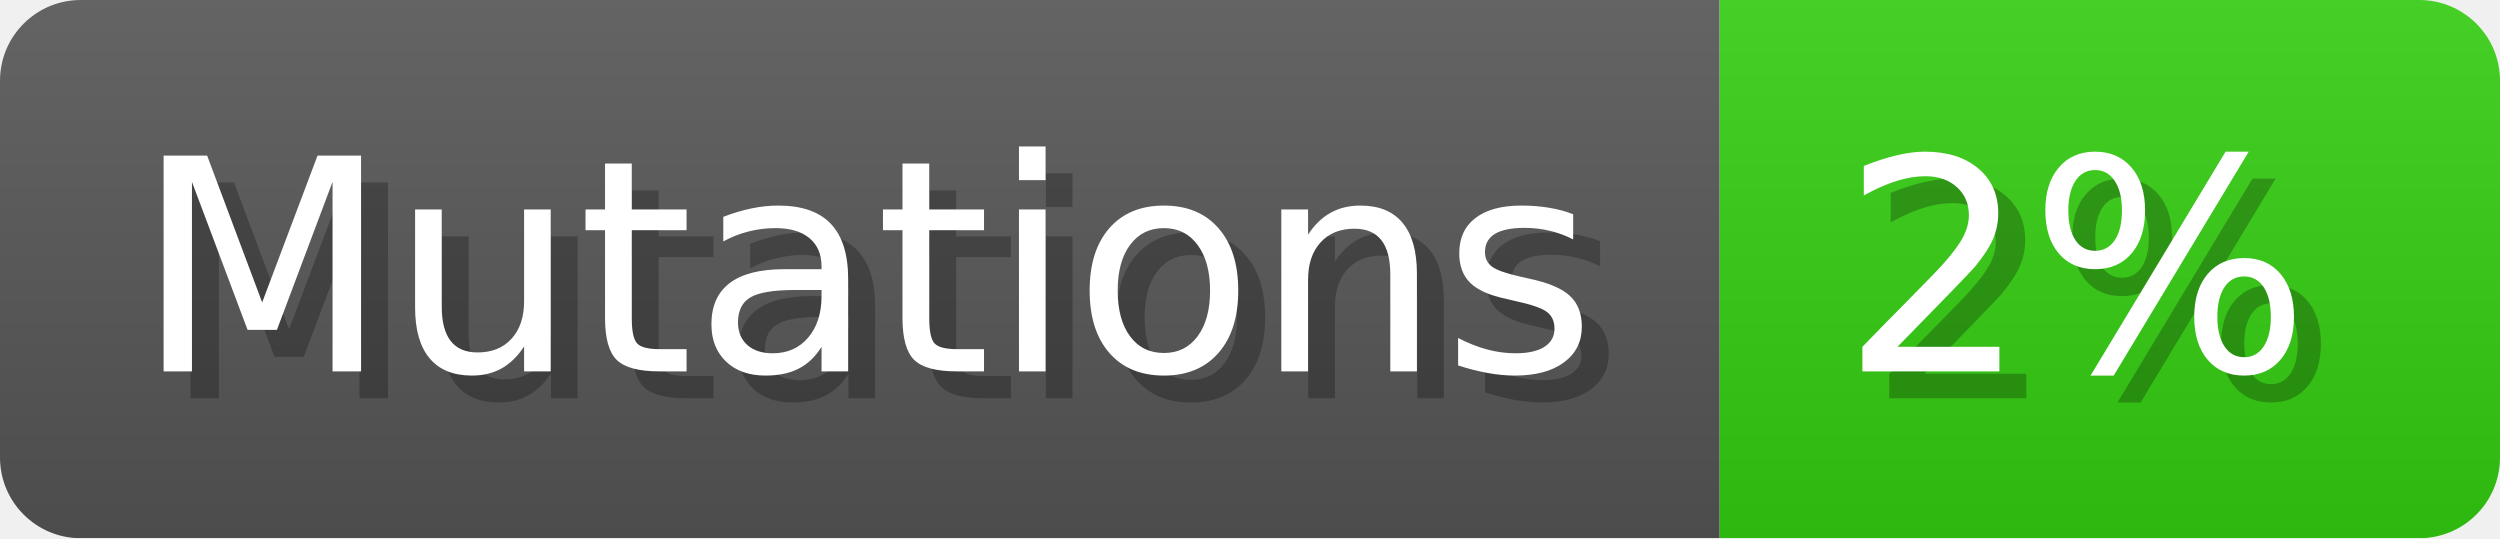
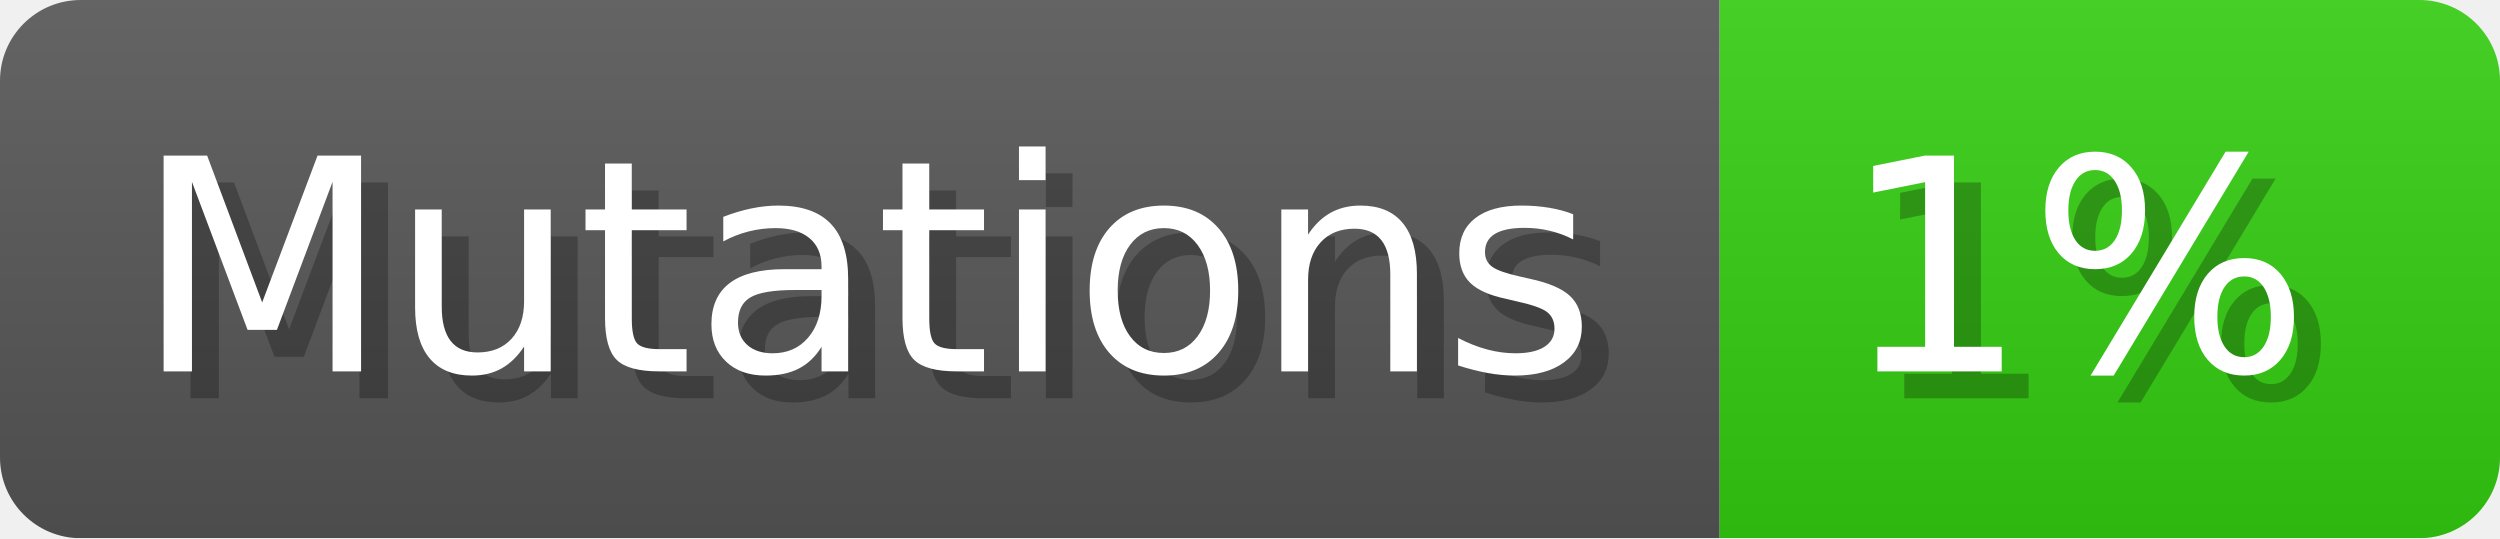
- <svg xmlns="http://www.w3.org/2000/svg" width="92.9" height="20" viewBox="0 0 929 200" role="img" aria-label="Mutations: 2%">
+ <svg xmlns="http://www.w3.org/2000/svg" width="92.9" height="20" viewBox="0 0 929 200" role="img" aria-label="Mutations: 1%">
  <linearGradient id="a" x2="0" y2="100%">
    <stop offset="0" stop-opacity=".1" stop-color="#EEE" />
    <stop offset="1" stop-opacity=".1" />
  </linearGradient>
  <mask id="m">
    <rect width="929" height="200" rx="30" fill="#FFF" />
  </mask>
  <g mask="url(#m)">
    <rect width="639" height="200" fill="#555" />
    <rect width="290" height="200" fill="#3C1" x="639" />
    <rect width="929" height="200" fill="url(#a)" />
  </g>
  <g aria-hidden="true" fill="#fff" text-anchor="start" font-family="Verdana,DejaVu Sans,sans-serif" font-size="110">
    <text x="60" y="148" textLength="539" fill="#000" opacity="0.25">Mutations</text>
    <text x="50" y="138" textLength="539">Mutations</text>
-     <text x="694" y="148" textLength="190" fill="#000" opacity="0.25">2%</text>
-     <text x="684" y="138" textLength="190">2%</text>
+     <text x="694" y="148" textLength="190" fill="#000" opacity="0.25">1%</text>
+     <text x="684" y="138" textLength="190">1%</text>
  </g>
</svg>
